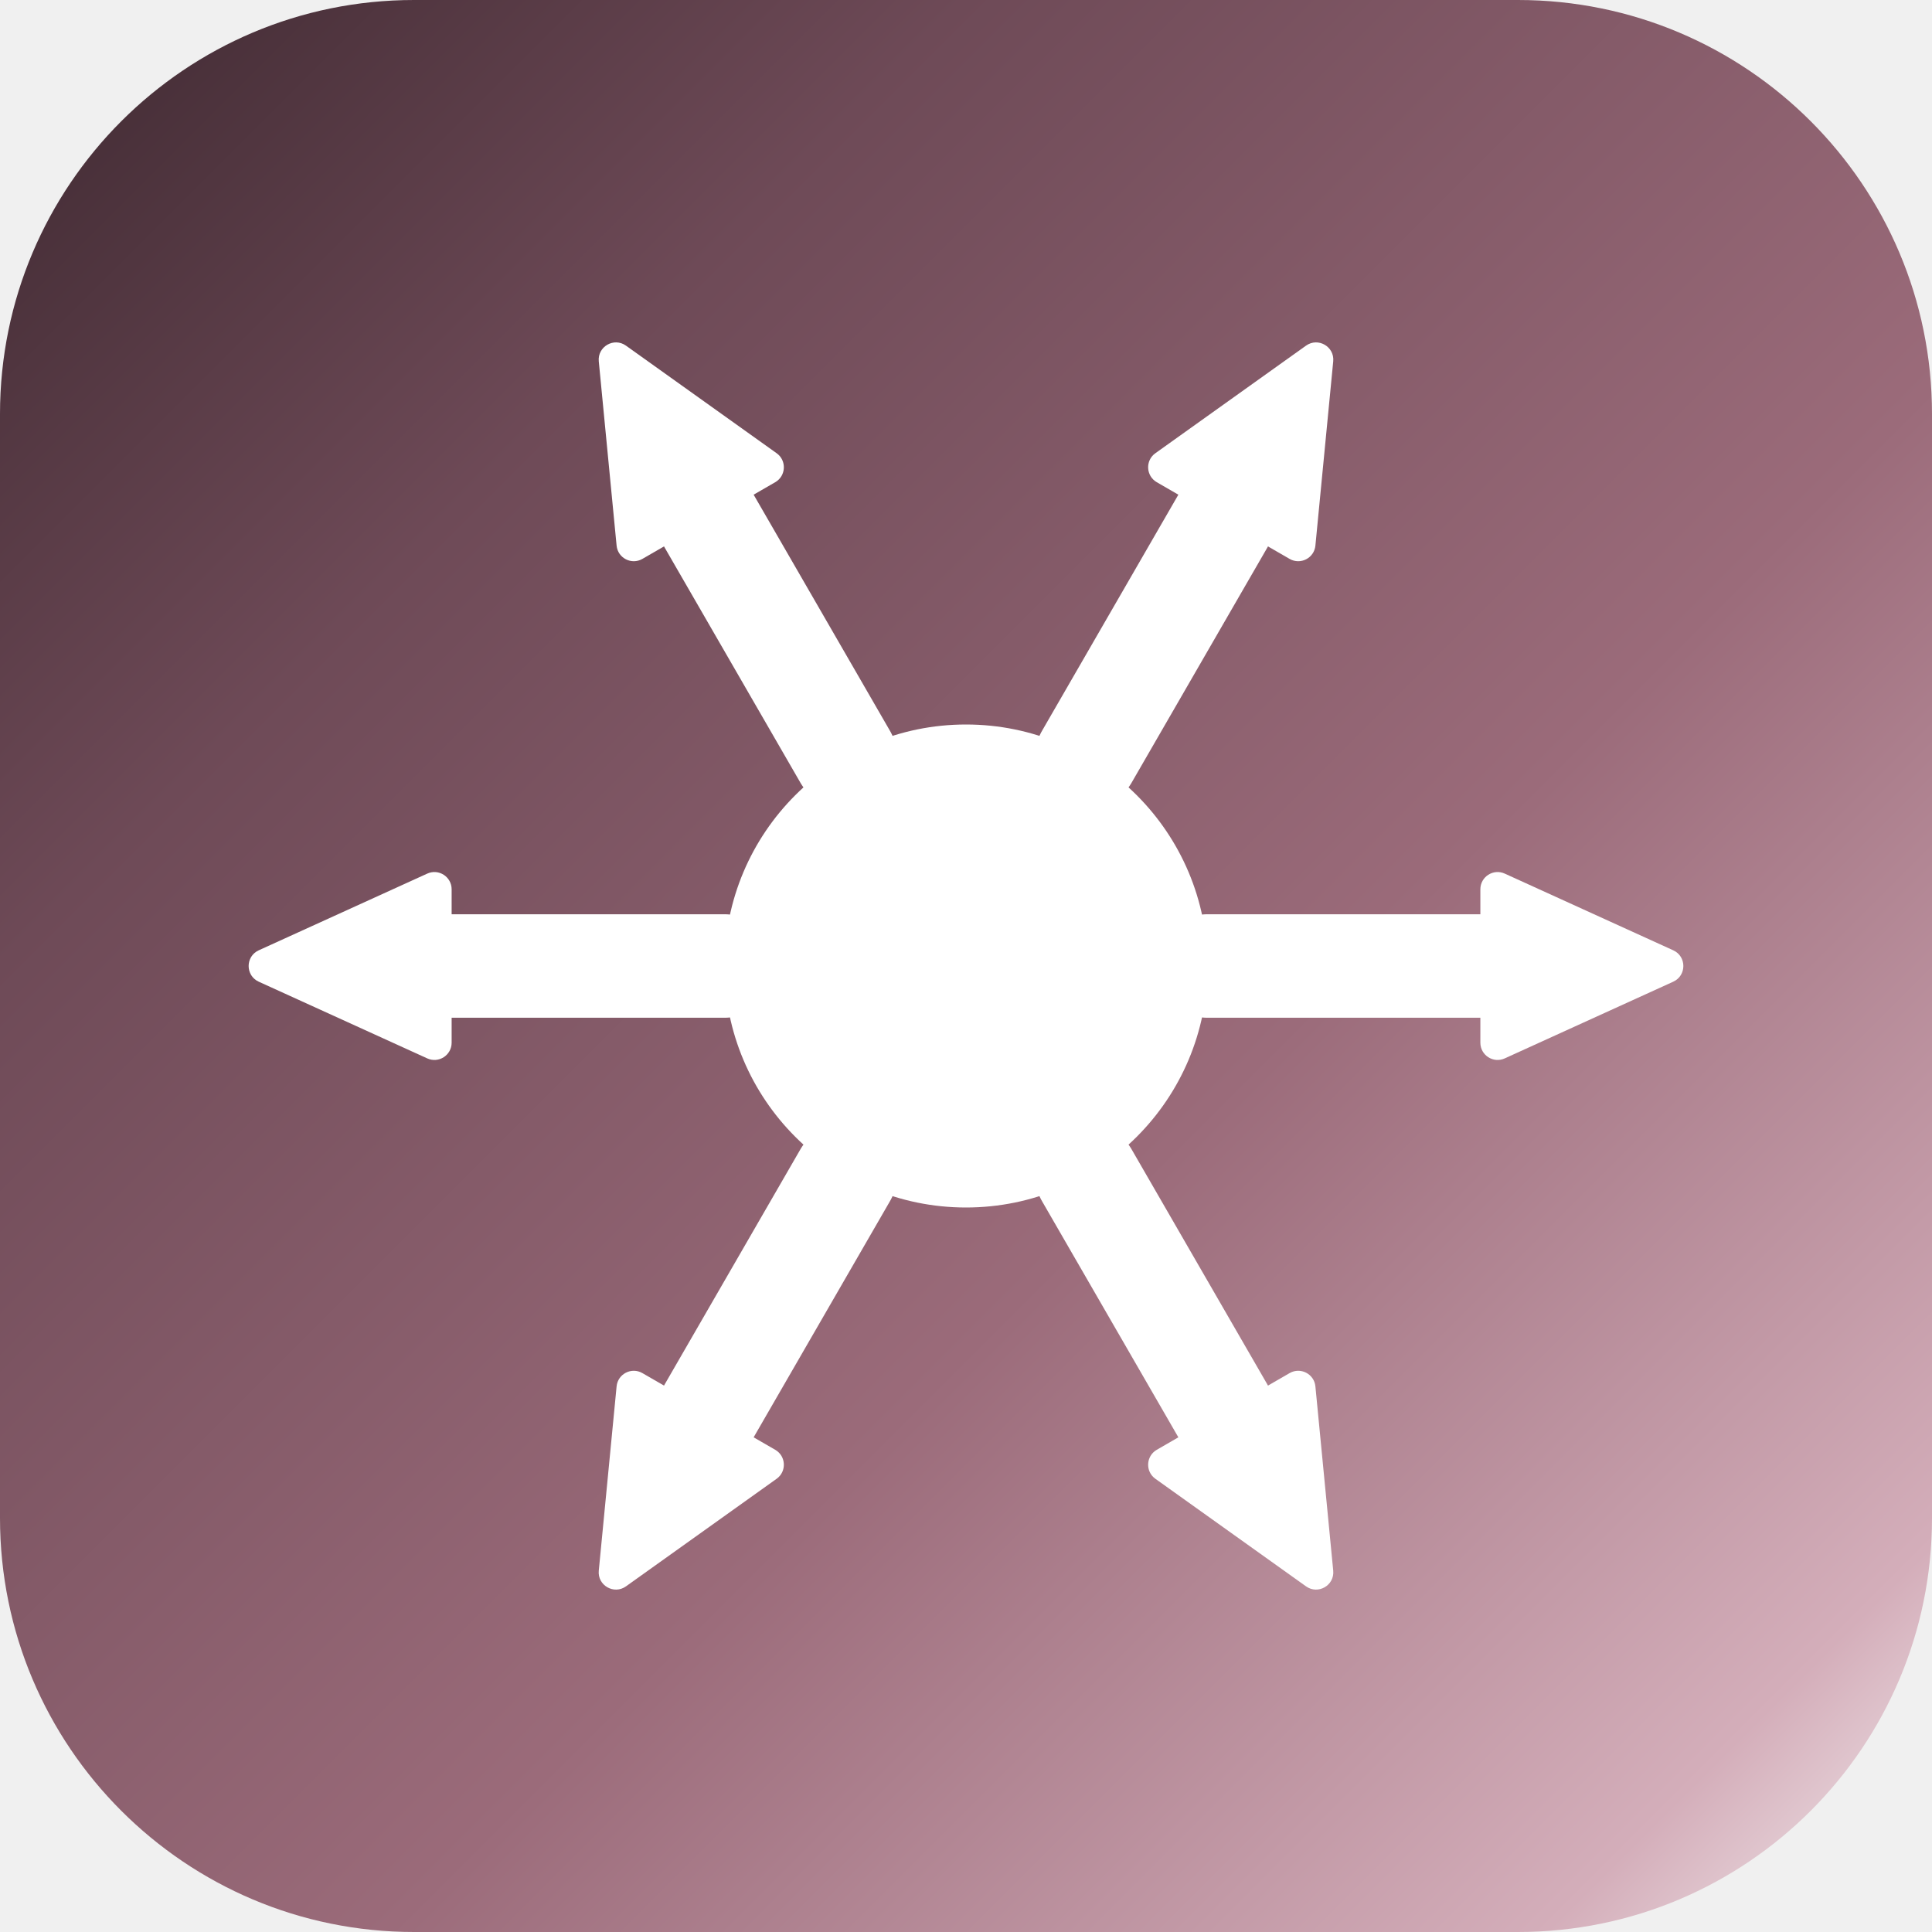
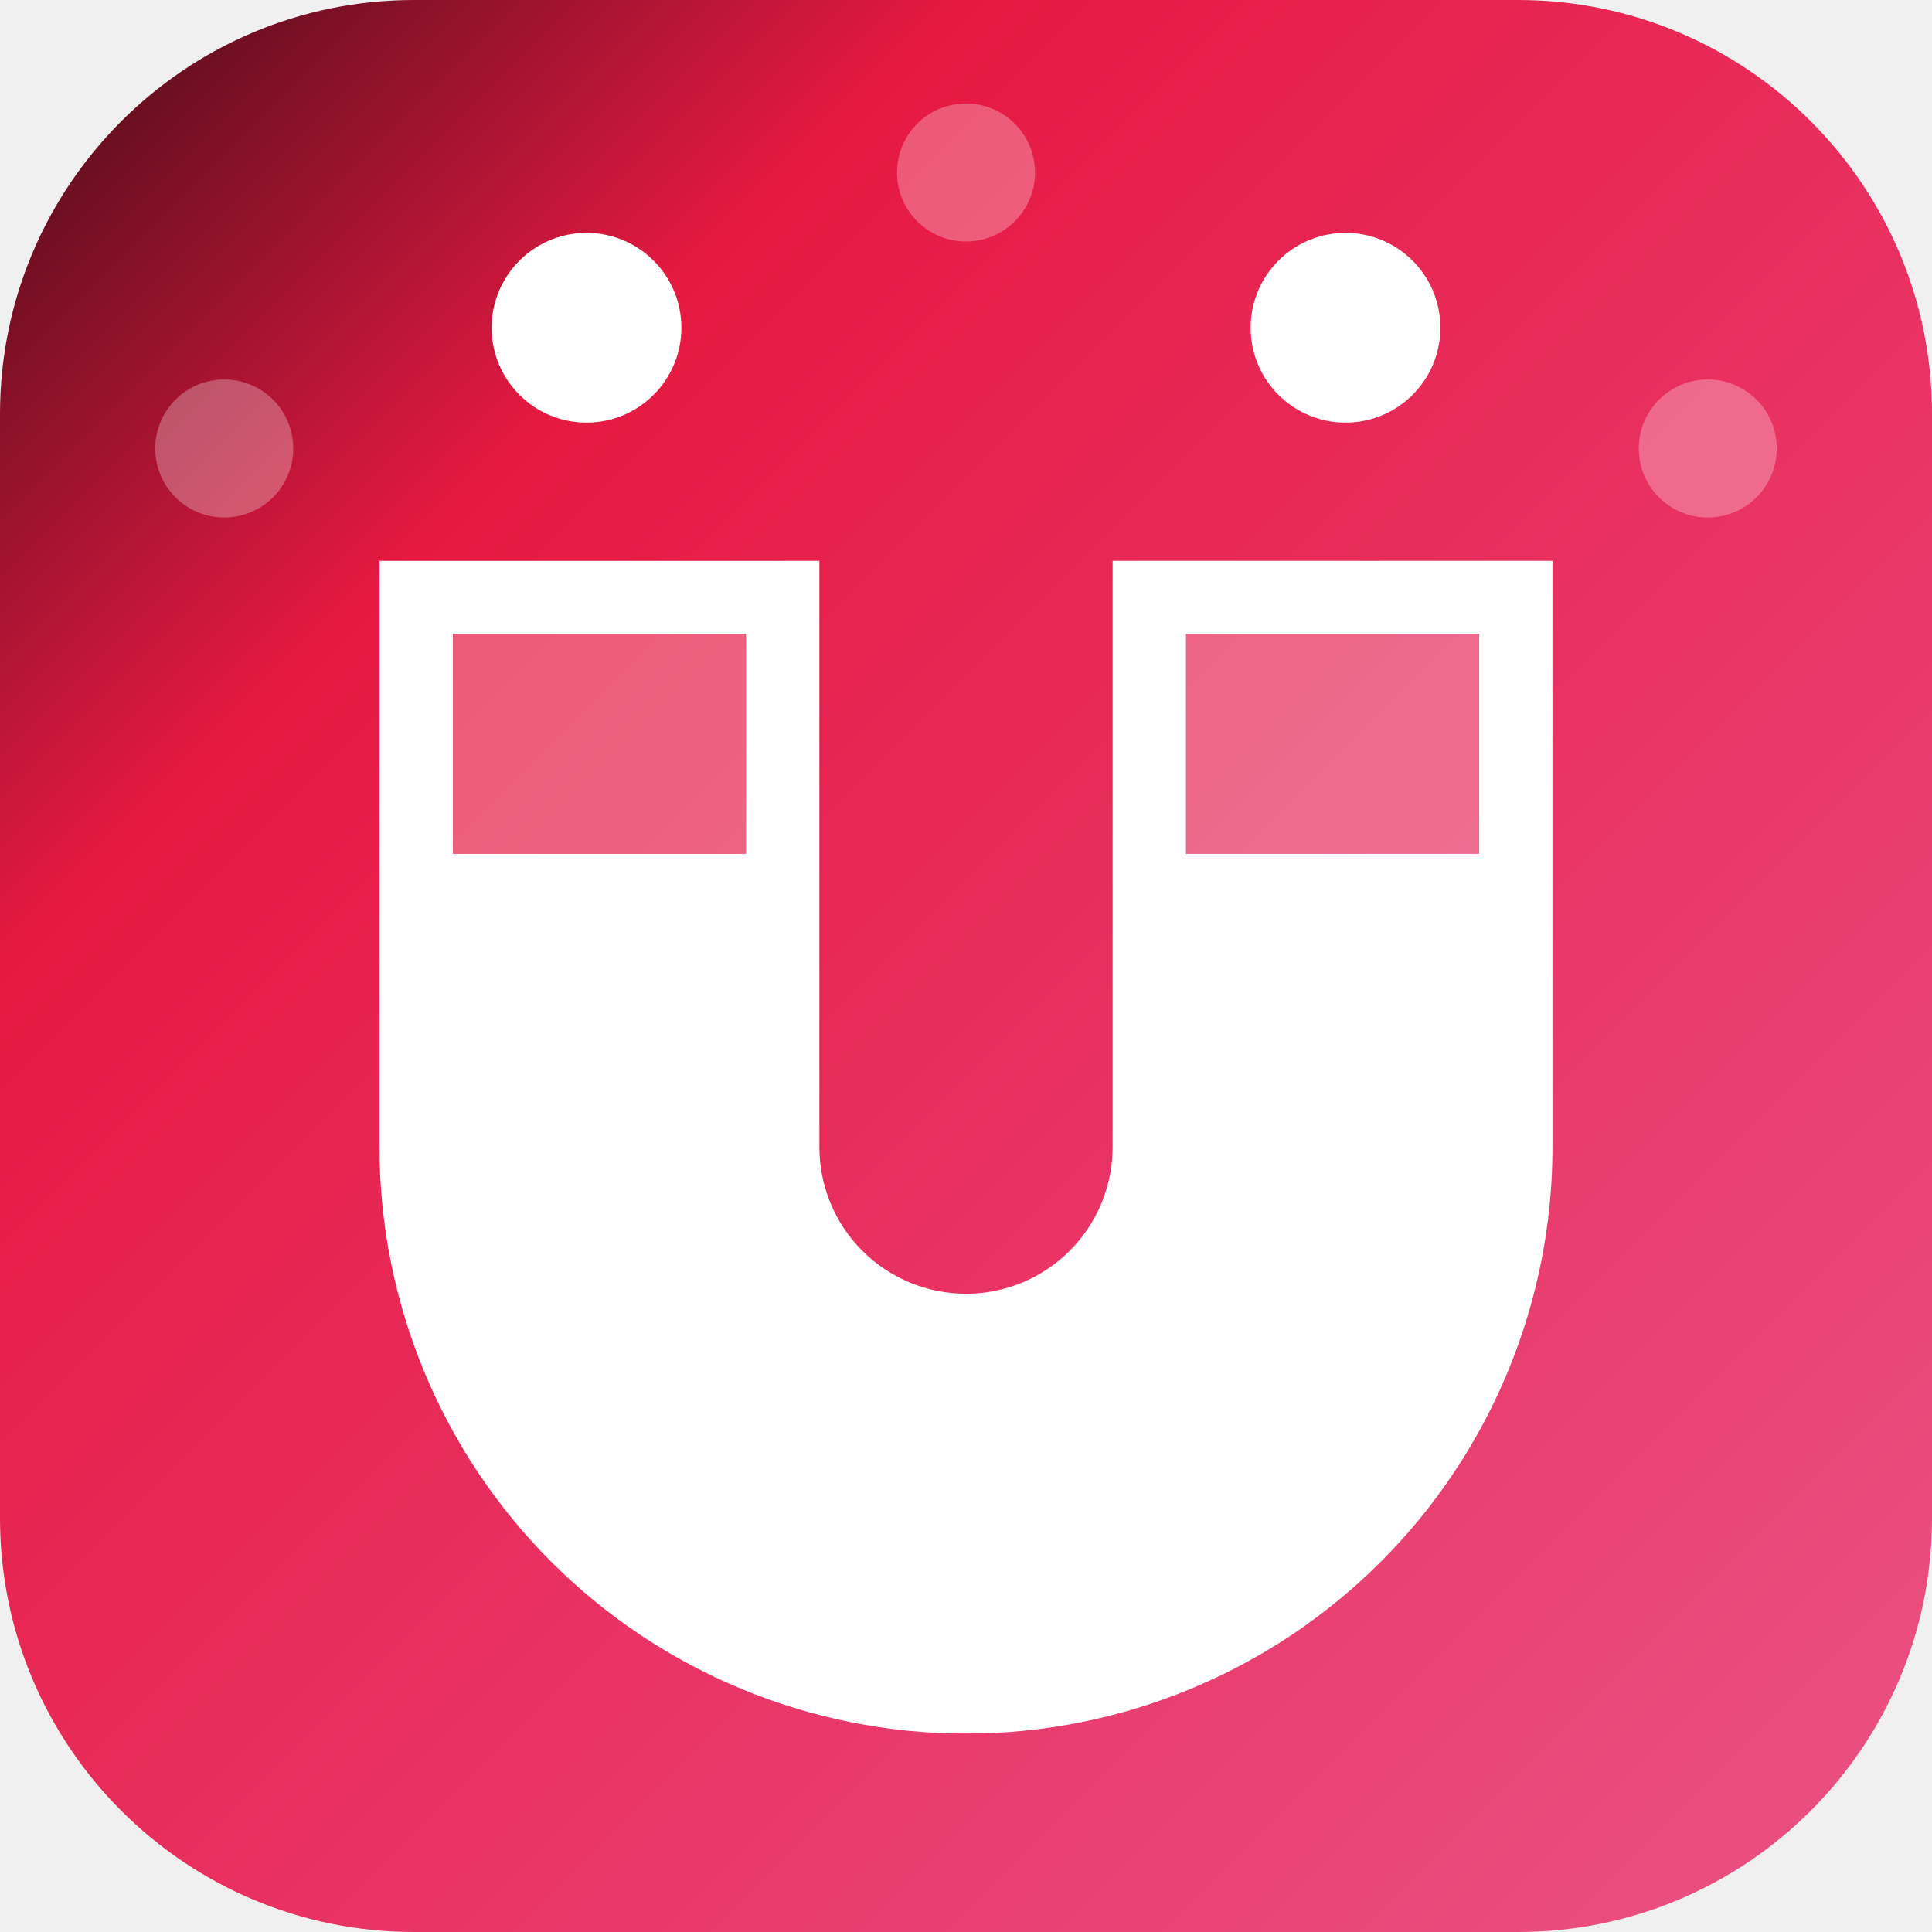
<svg xmlns="http://www.w3.org/2000/svg" width="112" height="112" viewBox="0 0 112 112" fill="none">
-   <g clip-path="url(#clip0_22_74)">
-     <path d="M24 0H88C101.255 0 112 10.745 112 24V88C112 101.255 101.255 112 88 112H24C10.745 112 0 101.255 0 88V24C0 10.745 10.745 0 24 0Z" fill="url(#paint0_linear_22_74)" />
-     <path d="M70 56H85.818" stroke="white" stroke-width="6" stroke-linecap="round" />
-     <path d="M97 56.91C97.781 56.555 97.781 55.445 97 55.09L87.232 50.644C86.57 50.342 85.818 50.826 85.818 51.554V60.446C85.818 61.174 86.57 61.658 87.232 61.356L97 56.91Z" fill="white" />
-     <path d="M63 68.124L70.909 81.823" stroke="white" stroke-width="6" stroke-linecap="round" />
-     <path d="M75.712 91.963C76.41 92.461 77.371 91.906 77.288 91.052L76.255 80.37C76.185 79.646 75.39 79.237 74.76 79.6L67.059 84.046C66.429 84.41 66.386 85.304 66.978 85.726L75.712 91.963Z" fill="white" />
-     <path d="M49 68.124L41.091 81.823" stroke="white" stroke-width="6" stroke-linecap="round" />
-     <path d="M34.712 91.052C34.629 91.906 35.59 92.461 36.288 91.963L45.022 85.726C45.614 85.304 45.571 84.41 44.941 84.046L37.24 79.6C36.61 79.237 35.815 79.646 35.745 80.37L34.712 91.052Z" fill="white" />
-     <path d="M42 56H26.182" stroke="white" stroke-width="6" stroke-linecap="round" />
-     <path d="M15 55.09C14.219 55.445 14.219 56.555 15 56.91L24.768 61.356C25.43 61.658 26.182 61.174 26.182 60.446V51.554C26.182 50.826 25.43 50.342 24.768 50.644L15 55.09Z" fill="white" />
-     <path d="M49 43.876L41.091 30.177" stroke="white" stroke-width="6" stroke-linecap="round" />
-     <path d="M36.288 20.037C35.59 19.539 34.629 20.093 34.712 20.948L35.745 31.63C35.815 32.354 36.61 32.763 37.24 32.4L44.941 27.954C45.571 27.59 45.614 26.696 45.022 26.274L36.288 20.037Z" fill="white" />
-     <path d="M63 43.876L70.909 30.177" stroke="white" stroke-width="6" stroke-linecap="round" />
-     <path d="M77.288 20.948C77.371 20.093 76.41 19.539 75.712 20.037L66.978 26.274C66.385 26.696 66.429 27.59 67.059 27.954L74.76 32.4C75.39 32.763 76.185 32.354 76.255 31.63L77.288 20.948Z" fill="white" />
-     <path d="M56 70C63.732 70 70 63.732 70 56C70 48.268 63.732 42 56 42C48.268 42 42 48.268 42 56C42 63.732 48.268 70 56 70Z" fill="white" />
+   <g clip-path="url(#clip0_77_189)">
+     <mask id="mask0_77_189" style="mask-type:luminance" maskUnits="userSpaceOnUse" x="0" y="0" width="112" height="112">
+       <path d="M112 0H0V112H112V0Z" fill="white" />
+     </mask>
+     <g mask="url(#mask0_77_189)">
+       <path d="M24 0H88C101.255 0 112 10.745 112 24V88C112 101.255 101.255 112 88 112H24C10.745 112 0 101.255 0 88V24C0 10.745 10.745 0 24 0Z" fill="url(#paint0_linear_77_189)" />
+       <path d="M13 30C15.209 30 17 28.209 17 26C17 23.791 15.209 22 13 22C10.791 22 9 23.791 9 26C9 28.209 10.791 30 13 30Z" fill="white" fill-opacity="0.28" />
+       <path d="M56 14C58.209 14 60 12.209 60 10C60 7.791 58.209 6 56 6C53.791 6 52 7.791 52 10C52 12.209 53.791 14 56 14Z" fill="white" fill-opacity="0.28" />
+       <path d="M99 30C101.209 30 103 28.209 103 26C103 23.791 101.209 22 99 22C96.791 22 95 23.791 95 26C95 28.209 96.791 30 99 30Z" fill="white" fill-opacity="0.28" />
+       <path d="M34 24.5C37.038 24.5 39.5 22.038 39.5 19C39.5 15.962 37.038 13.5 34 13.5C30.962 13.5 28.5 15.962 28.5 19C28.5 22.038 30.962 24.5 34 24.5Z" fill="white" />
+       <path d="M78 24.5C81.038 24.5 83.5 22.038 83.5 19C83.5 15.962 81.038 13.5 78 13.5C74.962 13.5 72.5 15.962 72.5 19C72.5 22.038 74.962 24.5 78 24.5Z" fill="white" />
+       <mask id="mask1_77_189" style="mask-type:luminance" maskUnits="userSpaceOnUse" x="22" y="32" width="68" height="69">
+         <path d="M22 100.5H90V32.5H22V100.5Z" fill="white" />
+       </mask>
+       <g mask="url(#mask1_77_189)">
+         <path d="M44 36H25V51H44V36Z" fill="white" fill-opacity="0.28" />
+         <path d="M87 36H68V51H87V36Z" fill="white" fill-opacity="0.28" />
+         <path d="M26.25 49.5H43.25V36.75H26.25V49.5ZM68.75 49.5H85.75V36.75H68.75V49.5ZM90 66.5C90 75.517 86.418 84.165 80.042 90.542C73.665 96.918 65.017 100.5 56 100.5C46.983 100.5 38.335 96.918 31.958 90.542C25.582 84.165 22 75.517 22 66.5V32.5H47.5V66.5C47.5 68.754 48.395 70.916 49.99 72.51C51.584 74.105 53.746 75 56 75C58.254 75 60.416 74.105 62.01 72.51C63.605 70.916 64.5 68.754 64.5 66.5V32.5H90V66.5Z" fill="white" />
+       </g>
+     </g>
  </g>
  <defs>
-     <linearGradient id="paint0_linear_22_74" x1="0" y1="0" x2="112" y2="112" gradientUnits="userSpaceOnUse">
-       <stop stop-color="#3D2830" />
-       <stop offset="0.25" stop-color="#6E4A57" />
-       <stop offset="0.6" stop-color="#9B6B7A" />
-       <stop offset="0.9" stop-color="#D4AEBA" />
-       <stop offset="1" stop-color="#F5EFF1" />
+     <linearGradient id="paint0_linear_77_189" x1="0" y1="0" x2="112" y2="112" gradientUnits="userSpaceOnUse">
+       <stop stop-color="#420B16" />
+       <stop offset="0.25" stop-color="#E61942" />
+       <stop offset="0.6" stop-color="#E93465" />
+       <stop offset="1" stop-color="#EA5385" />
    </linearGradient>
-     <clipPath id="clip0_22_74">
+     <clipPath id="clip0_77_189">
      <rect width="112" height="112" fill="white" />
    </clipPath>
  </defs>
</svg>
